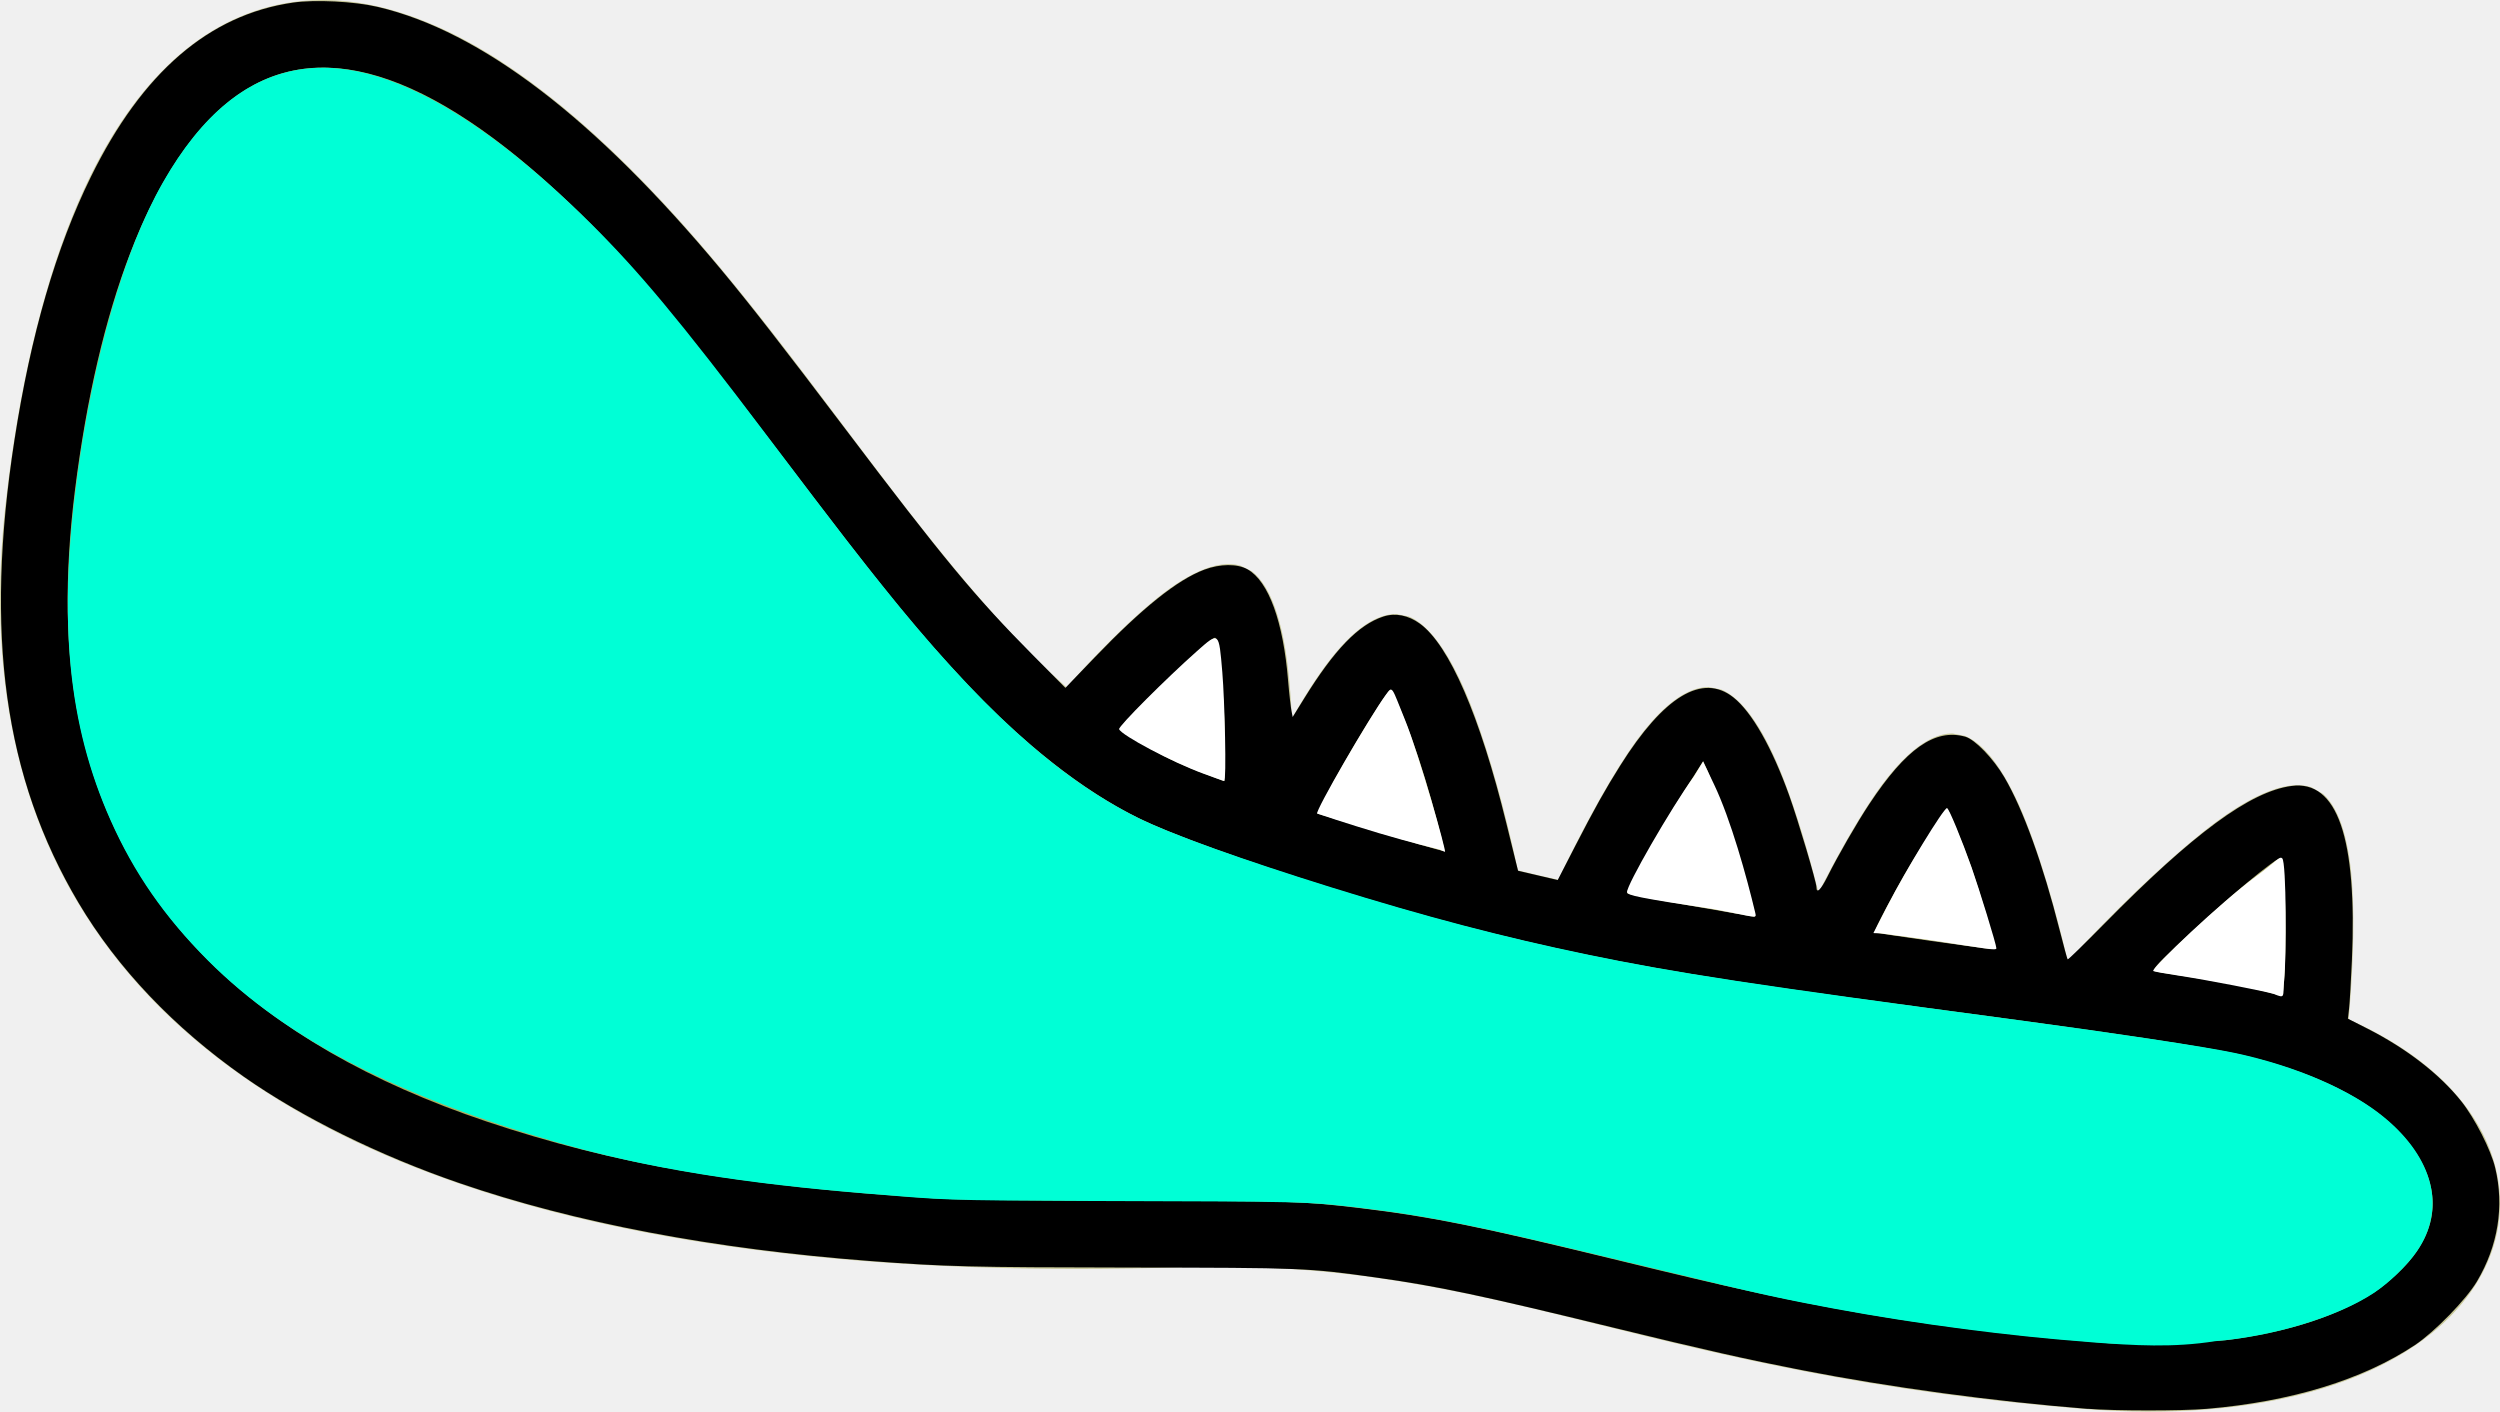
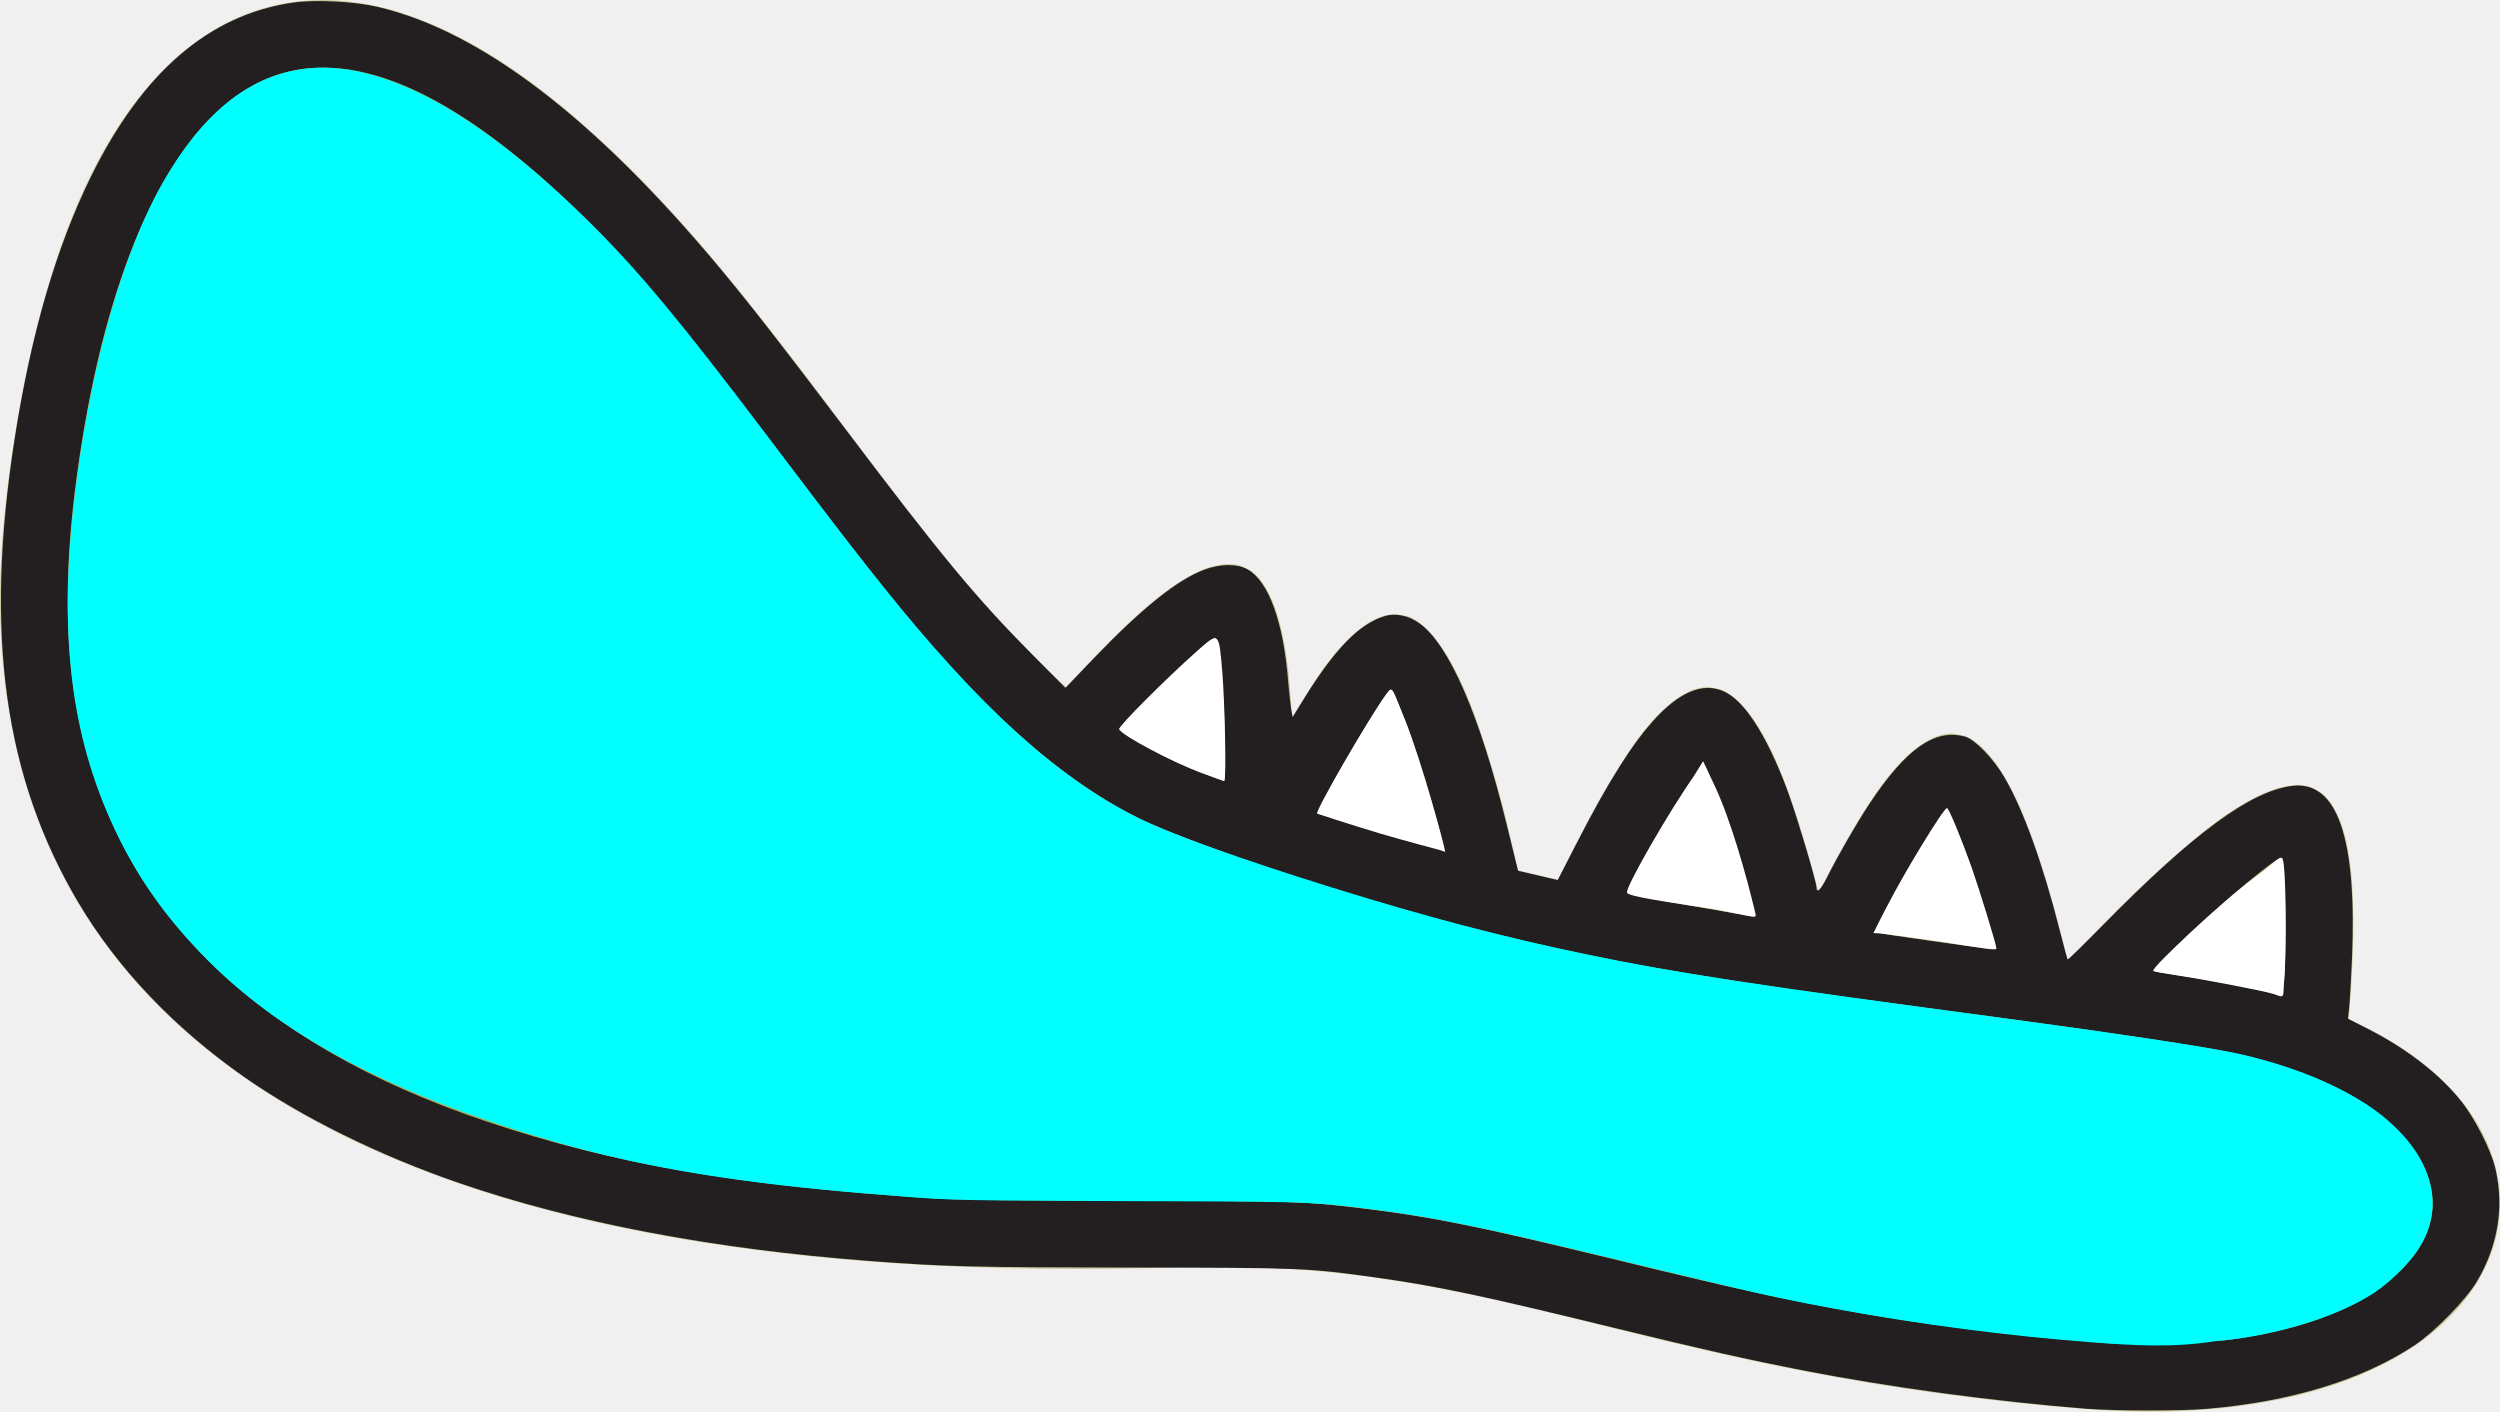
<svg xmlns="http://www.w3.org/2000/svg" width="32.757mm" height="18.495mm" viewBox="0 0 32.757 18.495" version="1.1" id="svg17348">
  <defs id="defs17342">
    <clipPath clipPathUnits="userSpaceOnUse" id="clipPath16839">
      <rect style="opacity:0.379;fill:#808000;fill-opacity:1;fill-rule:nonzero;stroke:none;stroke-width:6.6;stroke-linejoin:round;stroke-miterlimit:4;stroke-dasharray:none;stroke-opacity:1;paint-order:stroke fill markers" id="rect16841" width="267.853" height="157.508" x="32.925" y="-778.048" rx="25.795" ry="23.571" />
    </clipPath>
    <clipPath clipPathUnits="userSpaceOnUse" id="clipPath16843">
      <rect style="opacity:0.379;fill:#808000;fill-opacity:1;fill-rule:nonzero;stroke:none;stroke-width:6.6;stroke-linejoin:round;stroke-miterlimit:4;stroke-dasharray:none;stroke-opacity:1;paint-order:stroke fill markers" id="rect16845" width="267.853" height="157.508" x="32.925" y="-778.048" rx="25.795" ry="23.571" />
    </clipPath>
    <clipPath clipPathUnits="userSpaceOnUse" id="clipPath16847">
      <rect style="opacity:0.379;fill:#808000;fill-opacity:1;fill-rule:nonzero;stroke:none;stroke-width:6.6;stroke-linejoin:round;stroke-miterlimit:4;stroke-dasharray:none;stroke-opacity:1;paint-order:stroke fill markers" id="rect16849" width="267.853" height="157.508" x="32.925" y="-778.048" rx="25.795" ry="23.571" />
    </clipPath>
    <clipPath clipPathUnits="userSpaceOnUse" id="clipPath16851">
      <rect style="opacity:0.379;fill:#808000;fill-opacity:1;fill-rule:nonzero;stroke:none;stroke-width:6.6;stroke-linejoin:round;stroke-miterlimit:4;stroke-dasharray:none;stroke-opacity:1;paint-order:stroke fill markers" id="rect16853" width="267.853" height="157.508" x="32.925" y="-778.048" rx="25.795" ry="23.571" />
    </clipPath>
    <clipPath clipPathUnits="userSpaceOnUse" id="clipPath16855">
      <rect style="opacity:0.379;fill:#808000;fill-opacity:1;fill-rule:nonzero;stroke:none;stroke-width:6.6;stroke-linejoin:round;stroke-miterlimit:4;stroke-dasharray:none;stroke-opacity:1;paint-order:stroke fill markers" id="rect16857" width="267.853" height="157.508" x="32.925" y="-778.048" rx="25.795" ry="23.571" />
    </clipPath>
    <clipPath clipPathUnits="userSpaceOnUse" id="clipPath16859">
      <rect style="opacity:0.379;fill:#808000;fill-opacity:1;fill-rule:nonzero;stroke:none;stroke-width:6.6;stroke-linejoin:round;stroke-miterlimit:4;stroke-dasharray:none;stroke-opacity:1;paint-order:stroke fill markers" id="rect16861" width="267.853" height="157.508" x="32.925" y="-778.048" rx="25.795" ry="23.571" />
    </clipPath>
    <clipPath clipPathUnits="userSpaceOnUse" id="clipPath16863">
      <rect style="opacity:0.379;fill:#808000;fill-opacity:1;fill-rule:nonzero;stroke:none;stroke-width:6.6;stroke-linejoin:round;stroke-miterlimit:4;stroke-dasharray:none;stroke-opacity:1;paint-order:stroke fill markers" id="rect16865" width="267.853" height="157.508" x="32.925" y="-778.048" rx="25.795" ry="23.571" />
    </clipPath>
  </defs>
  <g id="layer1" transform="translate(-108.0229,-75.18795)">
    <path style="opacity:0.379;fill:#808000;fill-opacity:1;fill-rule:nonzero;stroke:none;stroke-width:2.328;stroke-linejoin:round;stroke-miterlimit:4;stroke-dasharray:none;stroke-opacity:1;paint-order:stroke fill markers" d="m 122.686,84.742 c 0.352,-0.39 0.694,-0.738 0.981,-0.98 0.118,-0.1 0.215,-0.18 0.28,-0.235 0.026,0.118 0.052,0.296 0.079,0.522 0.044,0.382 0.061,0.855 0.056,1.379 -0.115,-0.041 -0.23,-0.084 -0.347,-0.127 -0.36,-0.134 -0.708,-0.324 -1.049,-0.56 0,0 0,0 0,0 z" id="path17418" />
    <path style="opacity:0.379;fill:#808000;fill-opacity:1;fill-rule:nonzero;stroke:none;stroke-width:2.328;stroke-linejoin:round;stroke-miterlimit:4;stroke-dasharray:none;stroke-opacity:1;paint-order:stroke fill markers" d="m 125.283,85.843 c 0.246,-0.495 0.499,-0.952 0.728,-1.289 0.101,-0.149 0.182,-0.268 0.235,-0.344 0.07,0.129 0.161,0.347 0.266,0.629 0.154,0.412 0.305,0.932 0.442,1.508 -0.533,-0.146 -1.087,-0.312 -1.672,-0.504 0,0 0,0 0,0 z" id="path17416" />
    <path style="opacity:0.379;fill:#808000;fill-opacity:1;fill-rule:nonzero;stroke:none;stroke-width:2.328;stroke-linejoin:round;stroke-miterlimit:4;stroke-dasharray:none;stroke-opacity:1;paint-order:stroke fill markers" d="m 129.326,86.902 c 0.25,-0.51 0.511,-0.988 0.75,-1.347 0.113,-0.17 0.204,-0.305 0.262,-0.389 0.064,0.12 0.148,0.317 0.246,0.571 0.151,0.395 0.301,0.897 0.438,1.458 -0.566,-0.087 -1.126,-0.181 -1.696,-0.293 0,0 0,0 0,0 z" id="path17414" />
    <path style="opacity:0.379;fill:#808000;fill-opacity:1;fill-rule:nonzero;stroke:none;stroke-width:2.328;stroke-linejoin:round;stroke-miterlimit:4;stroke-dasharray:none;stroke-opacity:1;paint-order:stroke fill markers" d="m 132.57,87.414 c 0.239,-0.481 0.487,-0.928 0.713,-1.267 0.108,-0.161 0.195,-0.289 0.251,-0.371 0.059,0.11 0.135,0.286 0.224,0.511 0.142,0.363 0.285,0.823 0.416,1.338 -0.254,-0.034 -0.504,-0.067 -0.749,-0.099 -0.29,-0.038 -0.575,-0.076 -0.855,-0.113 0,0 0,0 0,-10e-7 z" id="path17412" />
    <path style="opacity:0.379;fill:#808000;fill-opacity:1;fill-rule:nonzero;stroke:none;stroke-width:2.328;stroke-linejoin:round;stroke-miterlimit:4;stroke-dasharray:none;stroke-opacity:1;paint-order:stroke fill markers" d="m 136.212,87.911 c 0.416,-0.425 0.84,-0.824 1.206,-1.119 0.222,-0.178 0.4,-0.318 0.506,-0.393 0.018,0.112 0.032,0.281 0.044,0.496 0.02,0.37 0.009,0.831 -0.03,1.342 -0.297,-0.084 -0.619,-0.154 -0.964,-0.208 -0.26,-0.041 -0.514,-0.08 -0.762,-0.117 0,0 0,0 0,0 z" id="path17410" />
    <path style="opacity:0.379;fill:#808000;fill-opacity:1;fill-rule:nonzero;stroke:none;stroke-width:2.328;stroke-linejoin:round;stroke-miterlimit:4;stroke-dasharray:none;stroke-opacity:1;paint-order:stroke fill markers" d="m 116.52,78.947 c 0.622,0.719 1.225,1.518 1.824,2.312 1.57,2.083 3.118,4.136 5.088,4.867 4.076,1.512 6.612,1.845 9.878,2.274 1.071,0.141 2.22,0.292 3.529,0.499 1.583,0.25 2.538,0.834 2.904,1.484 0.135,0.24 0.183,0.49 0.145,0.729 -0.039,0.246 -0.169,0.49 -0.39,0.712 -0.659,0.664 -2.045,1.111 -4.136,0.941 -2.72,-0.221 -4.543,-0.671 -6.161,-1.071 -1.857,-0.459 -3.452,-0.853 -5.757,-0.782 -1.728,0.053 -3.406,0.005 -4.975,-0.169 -2.726,-0.305 -5.106,-0.992 -6.808,-2.204 -1.659,-1.181 -2.68,-2.877 -2.753,-5.229 -0.013,-0.44 0.006,-0.906 0.061,-1.4 0.199,-1.785 0.601,-3.316 1.212,-4.375 0.379,-0.657 0.836,-1.121 1.371,-1.333 0.521,-0.207 1.139,-0.177 1.86,0.147 0.895,0.401 1.929,1.236 3.108,2.599 0,0 0,0 0,0 z" id="path17408" />
    <path style="opacity:0.379;fill:#808000;fill-opacity:1;fill-rule:nonzero;stroke:none;stroke-width:2.328;stroke-linejoin:round;stroke-miterlimit:4;stroke-dasharray:none;stroke-opacity:1;paint-order:stroke fill markers" d="m 127.912,86.594 c -0.168,-0.784 -0.369,-1.505 -0.576,-2.06 -0.251,-0.673 -0.545,-1.142 -0.854,-1.268 0,0 -0.167,-0.033 -0.167,-0.033 -0.335,0.001 -0.689,0.324 -1.032,0.83 -0.109,0.16 -0.22,0.342 -0.334,0.539 -0.01,-0.236 -0.026,-0.455 -0.049,-0.652 -0.072,-0.626 -0.228,-1.086 -0.474,-1.276 0,0 -0.154,-0.076 -0.154,-0.076 -0.314,-0.085 -0.724,0.119 -1.17,0.495 -0.339,0.285 -0.724,0.676 -1.106,1.101 -1.025,-0.91 -1.982,-2.179 -2.948,-3.462 -0.608,-0.806 -1.219,-1.616 -1.862,-2.359 -1.269,-1.467 -2.406,-2.376 -3.413,-2.827 -0.956,-0.429 -1.804,-0.457 -2.547,-0.163 -0.728,0.289 -1.329,0.886 -1.808,1.715 -0.674,1.167 -1.112,2.815 -1.324,4.714 -0.059,0.53 -0.08,1.038 -0.065,1.524 0.082,2.659 1.241,4.579 3.122,5.919 1.838,1.308 4.357,2.045 7.219,2.364 1.607,0.18 3.328,0.228 5.1,0.174 2.193,-0.068 3.73,0.313 5.52,0.755 1.663,0.411 3.537,0.874 6.3,1.098 2.375,0.193 4.008,-0.372 4.83,-1.201 0.356,-0.359 0.57,-0.768 0.637,-1.195 0.069,-0.433 -0.013,-0.877 -0.251,-1.298 -0.303,-0.538 -0.871,-1.036 -1.709,-1.408 0.057,-0.642 0.075,-1.229 0.05,-1.696 -0.032,-0.604 -0.157,-1.055 -0.386,-1.257 0,0 -0.149,-0.086 -0.149,-0.086 -0.35,-0.12 -0.872,0.141 -1.446,0.603 -0.536,0.431 -1.165,1.046 -1.726,1.649 -0.01,-0.001 -0.021,-0.003 -0.031,-0.004 -0.162,-0.687 -0.347,-1.308 -0.534,-1.785 -0.236,-0.601 -0.512,-1.017 -0.804,-1.137 0,0 -0.167,-0.033 -0.167,-0.033 -0.341,0.001 -0.704,0.338 -1.054,0.861 -0.224,0.335 -0.465,0.763 -0.699,1.226 -0.139,-0.552 -0.292,-1.054 -0.447,-1.46 -0.243,-0.636 -0.528,-1.078 -0.828,-1.202 0,0 -0.167,-0.033 -0.167,-0.033 -0.344,0.001 -0.712,0.346 -1.066,0.879 -0.291,0.438 -0.608,1.03 -0.903,1.647 -0.174,-0.039 -0.35,-0.08 -0.528,-0.123 0,0 0,0 0,0 z" id="rect17398" />
-     <path style="fill:#000000;stroke:none;stroke-width:0.089" d="M 103.391,69.771 C 98.744,69.402 93.563,68.699 89.195,67.846 86.512,67.321 84.364,66.837 79.954,65.761 73.33,64.145 71.17,63.689 68.149,63.266 64.753,62.791 64.556,62.783 55.891,62.772 48.082,62.761 46.79,62.729 43.124,62.451 35.35,61.861 28.457,60.554 22.722,58.58 18.773,57.221 14.932,55.323 12.079,53.323 8.618,50.896 5.807,47.939 3.893,44.714 0.205,38.499 -0.775,31.423 0.718,21.787 1.526,16.568 2.777,12.262 4.505,8.75 7.048,3.582 10.346,0.738 14.505,0.13 c 1.091,-0.159 3.032,-0.061 4.2,0.212 5.11,1.198 10.766,5.521 16.983,12.981 1.441,1.729 3.095,3.851 6.145,7.883 4.876,6.445 6.453,8.348 9.311,11.229 l 1.617,1.631 1.457,-1.515 c 2.356,-2.45 4.088,-3.836 5.419,-4.338 0.786,-0.296 1.64,-0.303 2.144,-0.018 1.046,0.592 1.769,2.597 2.008,5.511 0.054,0.663 0.136,1.34 0.169,1.504 l 0.059,0.299 0.572,-0.924 c 1.499,-2.42 2.688,-3.649 3.919,-4.052 0.59,-0.193 1.235,-0.067 1.811,0.354 1.456,1.065 2.973,4.568 4.275,9.872 0.199,0.81 0.412,1.674 0.473,1.918 l 0.111,0.445 0.982,0.23 0.982,0.23 0.854,-1.658 c 0.974,-1.89 1.494,-2.821 2.242,-4.01 2.163,-3.44 4.07,-4.59 5.602,-3.378 0.915,0.724 1.919,2.489 2.77,4.872 0.439,1.227 1.344,4.275 1.344,4.524 0,0.346 0.214,0.143 0.544,-0.515 0.532,-1.062 1.456,-2.665 2.073,-3.597 1.82,-2.749 3.25,-3.754 4.749,-3.338 0.481,0.134 1.393,1.077 1.939,2.008 0.931,1.585 1.901,4.268 2.741,7.58 0.196,0.772 0.374,1.421 0.395,1.442 0.022,0.022 0.837,-0.772 1.813,-1.763 4.406,-4.478 7.229,-6.555 9.278,-6.827 2.259,-0.3 3.252,2.573 2.985,8.638 -0.046,1.037 -0.108,2.112 -0.14,2.387 l -0.057,0.501 0.979,0.499 c 1.932,0.985 3.569,2.253 4.634,3.59 0.669,0.84 1.464,2.398 1.68,3.295 0.458,1.901 0.142,3.866 -0.904,5.628 -0.533,0.897 -2.097,2.502 -3.065,3.146 -2.592,1.722 -6.112,2.802 -10.314,3.163 -1.22,0.105 -4.562,0.104 -5.893,-0.002 z m 7.054,-3.429 c 2.988,-0.409 5.378,-1.2 7.188,-2.379 0.319,-0.208 0.906,-0.705 1.303,-1.103 1.934,-1.94 2.044,-4.146 0.315,-6.318 -1.47,-1.847 -4.22,-3.316 -7.913,-4.226 -1.875,-0.462 -6.359,-1.135 -16.607,-2.494 C 83.995,48.398 79.422,47.597 73.347,46.075 67.447,44.598 59.225,41.905 56.416,40.531 53.623,39.165 50.624,36.804 47.692,33.662 45.329,31.129 43.57,28.964 39.281,23.305 33.188,15.265 30.796,12.438 27.588,9.484 20.64,3.086 15.126,1.694 11.009,5.296 7.437,8.422 4.855,15.143 3.711,24.287 c -0.533,4.266 -0.475,7.98 0.178,11.25 1.88,9.416 8.66,16.125 20.217,20.006 6.303,2.116 12.525,3.185 22.143,3.804 1.107,0.071 4.49,0.112 9.732,0.119 8.103,0.01 8.57,0.025 11.384,0.363 3.501,0.421 5.881,0.902 12.723,2.572 5.712,1.394 8.319,1.964 11.875,2.594 3.188,0.565 7.688,1.142 10.804,1.385 0.688,0.054 1.391,0.113 1.562,0.132 0.79,0.088 5.105,-0.032 6.116,-0.17 z m 2.67,-17.792 c 0.142,-1.874 0.049,-5.941 -0.139,-6.057 -0.178,-0.11 -2.782,2.068 -5.064,4.234 -1.141,1.083 -1.344,1.313 -1.205,1.366 0.092,0.035 0.629,0.13 1.194,0.21 1.562,0.222 3.347,0.555 4.241,0.791 0.442,0.117 0.829,0.218 0.859,0.225 0.03,0.007 0.082,-0.339 0.115,-0.769 z M 98.793,46.892 c 0,-0.215 -0.783,-2.85 -1.186,-3.993 -0.38,-1.076 -1.119,-2.853 -1.188,-2.853 -0.062,0 -1.256,1.829 -1.837,2.812 -0.79,1.338 -1.801,3.259 -1.744,3.316 0.039,0.039 5.319,0.79 5.799,0.825 0.086,0.006 0.156,-0.042 0.156,-0.107 z m -11.875,-1.542 c 0,-0.133 -0.715,-2.873 -1.045,-3.741 -0.414,-1.09 -0.992,-2.693 -1.305,-3.428 l -0.226,-0.481 -0.823,1.304 c -1.073,1.629 -2.94,4.922 -2.94,5.221 0,0.041 0.854,0.225 1.897,0.409 1.959,0.344 4.257,0.744 4.375,0.761 0.037,0.005 0.067,-0.015 0.067,-0.044 z M 71.207,40.8 c -0.391,-1.491 -0.82,-2.903 -1.244,-4.096 -0.383,-1.079 -1.011,-2.551 -1.087,-2.551 -0.187,0 -2.36,3.575 -3.236,5.322 l -0.408,0.814 2.071,0.635 c 2.205,0.676 4.2,1.254 4.233,1.227 0.011,-0.009 -0.137,-0.617 -0.33,-1.351 z M 60.581,34.677 c -0.095,-1.273 -0.319,-3.013 -0.399,-3.093 -0.136,-0.136 -4.692,4.22 -4.692,4.487 0,0.132 1.458,1.037 2.455,1.524 0.442,0.216 1.225,0.548 1.741,0.739 l 0.938,0.346 0.027,-1.348 c 0.015,-0.741 -0.016,-1.936 -0.07,-2.655 z" id="path17438" transform="matrix(0.2645833,0,0,0.2645833,108.0229,75.18795)" />
-     <path style="fill:#00ffd6;fill-opacity:1;stroke:none;stroke-width:0.063" d="m 103.638,66.478 c -0.295,-0.032 -1.038,-0.082 -1.645,-0.137 -4.182,-0.375 -8.565,-1.009 -12.635,-1.814 C 86.784,64.018 85.122,63.589 78.349,61.96 73.423,60.776 70.876,60.264 68.152,59.913 64.599,59.456 64.71,59.518 53.923,59.475 46.576,59.446 46.829,59.428 43.077,59.122 36.828,58.613 32.072,57.869 27.557,56.565 19.974,54.374 14.286,51.567 10.286,47.554 8.145,45.405 6.642,43.242 5.476,40.623 3.361,35.875 2.873,30.744 3.82,23.64 4.598,17.809 6.123,12.443 8.071,9.03 9.993,5.661 12.279,3.773 15.036,3.414 c 3.819,-0.498 8.607,2.103 14.202,7.638 2.336,2.311 4.373,4.726 8.743,10.516 3.769,4.993 4.608,6.045 5.695,7.406 4.766,5.966 8.649,9.518 12.638,11.507 1.715,0.855 5.3,2.118 9.593,3.455 4.688,1.459 8.493,2.461 12.675,3.33 4.409,0.916 8.174,1.488 21.323,3.247 4.61,0.617 9.347,1.324 10.827,1.644 2.993,0.647 5.683,1.819 7.318,3.16 2.501,2.05 3.083,4.557 1.64,6.654 -0.478,0.695 -1.367,1.555 -2.143,2.067 -1.8,1.188 -4.991,2.15 -7.848,2.381 -2.077,0.33 -4.001,0.212 -6.061,0.06 z" id="path17440" transform="matrix(0.2645833,0,0,0.2645833,108.0229,75.18795)" />
+     <path style="fill:#231f20;stroke:none;stroke-width:0.089;fill-opacity:1" d="M 103.391,69.771 C 98.744,69.402 93.563,68.699 89.195,67.846 86.512,67.321 84.364,66.837 79.954,65.761 73.33,64.145 71.17,63.689 68.149,63.266 64.753,62.791 64.556,62.783 55.891,62.772 48.082,62.761 46.79,62.729 43.124,62.451 35.35,61.861 28.457,60.554 22.722,58.58 18.773,57.221 14.932,55.323 12.079,53.323 8.618,50.896 5.807,47.939 3.893,44.714 0.205,38.499 -0.775,31.423 0.718,21.787 1.526,16.568 2.777,12.262 4.505,8.75 7.048,3.582 10.346,0.738 14.505,0.13 c 1.091,-0.159 3.032,-0.061 4.2,0.212 5.11,1.198 10.766,5.521 16.983,12.981 1.441,1.729 3.095,3.851 6.145,7.883 4.876,6.445 6.453,8.348 9.311,11.229 l 1.617,1.631 1.457,-1.515 c 2.356,-2.45 4.088,-3.836 5.419,-4.338 0.786,-0.296 1.64,-0.303 2.144,-0.018 1.046,0.592 1.769,2.597 2.008,5.511 0.054,0.663 0.136,1.34 0.169,1.504 l 0.059,0.299 0.572,-0.924 c 1.499,-2.42 2.688,-3.649 3.919,-4.052 0.59,-0.193 1.235,-0.067 1.811,0.354 1.456,1.065 2.973,4.568 4.275,9.872 0.199,0.81 0.412,1.674 0.473,1.918 l 0.111,0.445 0.982,0.23 0.982,0.23 0.854,-1.658 c 0.974,-1.89 1.494,-2.821 2.242,-4.01 2.163,-3.44 4.07,-4.59 5.602,-3.378 0.915,0.724 1.919,2.489 2.77,4.872 0.439,1.227 1.344,4.275 1.344,4.524 0,0.346 0.214,0.143 0.544,-0.515 0.532,-1.062 1.456,-2.665 2.073,-3.597 1.82,-2.749 3.25,-3.754 4.749,-3.338 0.481,0.134 1.393,1.077 1.939,2.008 0.931,1.585 1.901,4.268 2.741,7.58 0.196,0.772 0.374,1.421 0.395,1.442 0.022,0.022 0.837,-0.772 1.813,-1.763 4.406,-4.478 7.229,-6.555 9.278,-6.827 2.259,-0.3 3.252,2.573 2.985,8.638 -0.046,1.037 -0.108,2.112 -0.14,2.387 l -0.057,0.501 0.979,0.499 c 1.932,0.985 3.569,2.253 4.634,3.59 0.669,0.84 1.464,2.398 1.68,3.295 0.458,1.901 0.142,3.866 -0.904,5.628 -0.533,0.897 -2.097,2.502 -3.065,3.146 -2.592,1.722 -6.112,2.802 -10.314,3.163 -1.22,0.105 -4.562,0.104 -5.893,-0.002 z m 7.054,-3.429 c 2.988,-0.409 5.378,-1.2 7.188,-2.379 0.319,-0.208 0.906,-0.705 1.303,-1.103 1.934,-1.94 2.044,-4.146 0.315,-6.318 -1.47,-1.847 -4.22,-3.316 -7.913,-4.226 -1.875,-0.462 -6.359,-1.135 -16.607,-2.494 C 83.995,48.398 79.422,47.597 73.347,46.075 67.447,44.598 59.225,41.905 56.416,40.531 53.623,39.165 50.624,36.804 47.692,33.662 45.329,31.129 43.57,28.964 39.281,23.305 33.188,15.265 30.796,12.438 27.588,9.484 20.64,3.086 15.126,1.694 11.009,5.296 7.437,8.422 4.855,15.143 3.711,24.287 c -0.533,4.266 -0.475,7.98 0.178,11.25 1.88,9.416 8.66,16.125 20.217,20.006 6.303,2.116 12.525,3.185 22.143,3.804 1.107,0.071 4.49,0.112 9.732,0.119 8.103,0.01 8.57,0.025 11.384,0.363 3.501,0.421 5.881,0.902 12.723,2.572 5.712,1.394 8.319,1.964 11.875,2.594 3.188,0.565 7.688,1.142 10.804,1.385 0.688,0.054 1.391,0.113 1.562,0.132 0.79,0.088 5.105,-0.032 6.116,-0.17 z m 2.67,-17.792 c 0.142,-1.874 0.049,-5.941 -0.139,-6.057 -0.178,-0.11 -2.782,2.068 -5.064,4.234 -1.141,1.083 -1.344,1.313 -1.205,1.366 0.092,0.035 0.629,0.13 1.194,0.21 1.562,0.222 3.347,0.555 4.241,0.791 0.442,0.117 0.829,0.218 0.859,0.225 0.03,0.007 0.082,-0.339 0.115,-0.769 z M 98.793,46.892 c 0,-0.215 -0.783,-2.85 -1.186,-3.993 -0.38,-1.076 -1.119,-2.853 -1.188,-2.853 -0.062,0 -1.256,1.829 -1.837,2.812 -0.79,1.338 -1.801,3.259 -1.744,3.316 0.039,0.039 5.319,0.79 5.799,0.825 0.086,0.006 0.156,-0.042 0.156,-0.107 z m -11.875,-1.542 c 0,-0.133 -0.715,-2.873 -1.045,-3.741 -0.414,-1.09 -0.992,-2.693 -1.305,-3.428 l -0.226,-0.481 -0.823,1.304 c -1.073,1.629 -2.94,4.922 -2.94,5.221 0,0.041 0.854,0.225 1.897,0.409 1.959,0.344 4.257,0.744 4.375,0.761 0.037,0.005 0.067,-0.015 0.067,-0.044 z M 71.207,40.8 c -0.391,-1.491 -0.82,-2.903 -1.244,-4.096 -0.383,-1.079 -1.011,-2.551 -1.087,-2.551 -0.187,0 -2.36,3.575 -3.236,5.322 l -0.408,0.814 2.071,0.635 c 2.205,0.676 4.2,1.254 4.233,1.227 0.011,-0.009 -0.137,-0.617 -0.33,-1.351 z M 60.581,34.677 c -0.095,-1.273 -0.319,-3.013 -0.399,-3.093 -0.136,-0.136 -4.692,4.22 -4.692,4.487 0,0.132 1.458,1.037 2.455,1.524 0.442,0.216 1.225,0.548 1.741,0.739 l 0.938,0.346 0.027,-1.348 c 0.015,-0.741 -0.016,-1.936 -0.07,-2.655 z" id="path17438" transform="matrix(0.2645833,0,0,0.2645833,108.0229,75.18795)" />
+     <path style="fill:#00ffff;fill-opacity:1;stroke:none;stroke-width:0.063" d="m 103.638,66.478 c -0.295,-0.032 -1.038,-0.082 -1.645,-0.137 -4.182,-0.375 -8.565,-1.009 -12.635,-1.814 C 86.784,64.018 85.122,63.589 78.349,61.96 73.423,60.776 70.876,60.264 68.152,59.913 64.599,59.456 64.71,59.518 53.923,59.475 46.576,59.446 46.829,59.428 43.077,59.122 36.828,58.613 32.072,57.869 27.557,56.565 19.974,54.374 14.286,51.567 10.286,47.554 8.145,45.405 6.642,43.242 5.476,40.623 3.361,35.875 2.873,30.744 3.82,23.64 4.598,17.809 6.123,12.443 8.071,9.03 9.993,5.661 12.279,3.773 15.036,3.414 c 3.819,-0.498 8.607,2.103 14.202,7.638 2.336,2.311 4.373,4.726 8.743,10.516 3.769,4.993 4.608,6.045 5.695,7.406 4.766,5.966 8.649,9.518 12.638,11.507 1.715,0.855 5.3,2.118 9.593,3.455 4.688,1.459 8.493,2.461 12.675,3.33 4.409,0.916 8.174,1.488 21.323,3.247 4.61,0.617 9.347,1.324 10.827,1.644 2.993,0.647 5.683,1.819 7.318,3.16 2.501,2.05 3.083,4.557 1.64,6.654 -0.478,0.695 -1.367,1.555 -2.143,2.067 -1.8,1.188 -4.991,2.15 -7.848,2.381 -2.077,0.33 -4.001,0.212 -6.061,0.06 z" id="path17440" transform="matrix(0.2645833,0,0,0.2645833,108.0229,75.18795)" />
    <path style="fill:#ffffff;stroke:none;stroke-width:0.089" d="m 59.594,38.312 c -1.515,-0.549 -4.075,-1.906 -4.173,-2.203 -0.044,-0.134 2.346,-2.526 3.858,-3.865 1.098,-0.972 1.081,-0.98 1.253,1.048 0.118,1.388 0.214,5.399 0.092,5.388 -0.044,-0.004 -0.495,-0.175 -1.03,-0.368 z" id="path17448" transform="matrix(0.2645833,0,0,0.2645833,108.0229,75.18795)" />
    <path style="fill:#ffffff;stroke:none;stroke-width:0.089" d="m 71.3,42.08 c -0.049,-0.018 -1.406,-0.342 -3.002,-0.817 -1.596,-0.475 -3.066,-0.973 -3.066,-0.973 -0.136,-0.082 2.59,-4.774 3.403,-5.89 0.339,-0.465 0.276,-0.394 0.937,1.231 0.703,1.73 2.086,6.605 1.982,6.547 0.104,0.058 -0.205,-0.08 -0.254,-0.097 z" id="path17450" transform="matrix(0.2645833,0,0,0.2645833,108.0229,75.18795)" />
    <path style="fill:#ffffff;stroke:none;stroke-width:0.089" d="m 84.827,45.022 c -3.722,-0.571 -4.229,-0.68 -4.251,-0.84 -0.044,-0.309 2.145,-4.117 3.314,-5.742 l 0.452,-0.731 0.541,1.134 c 0.835,1.751 1.612,4.558 2.045,6.375 0.074,0.311 0.018,0.187 -2.1,-0.197 z" id="path17452" transform="matrix(0.2645833,0,0,0.2645833,108.0229,75.18795)" />
    <path style="fill:#ffffff;stroke:none;stroke-width:0.089" d="M 95.78,46.59 C 94.512,46.403 93.287,46.255 93.117,46.223 l -0.342,-0.015 0.699,-1.358 c 0.916,-1.78 2.778,-4.831 2.946,-4.831 0.092,2.95e-4 0.729,1.556 1.221,2.946 0.373,1.057 1.225,3.815 1.225,3.997 0,0.137 -0.643,-0.013 -3.085,-0.373 z" id="path17454" transform="matrix(0.2645833,0,0,0.2645833,108.0229,75.18795)" />
    <path style="fill:#ffffff;stroke:none;stroke-width:0.089" d="m 112.611,49.225 c -0.463,-0.144 -3.337,-0.697 -4.664,-0.901 -0.7,-0.107 -1.313,-0.208 -1.317,-0.244 -0.02,-0.195 3.325,-3.383 5.1,-4.688 0.984,-0.724 1.159,-1.016 1.291,-0.884 0.209,0.156 0.215,4.925 0.094,6.043 -0.068,0.812 0.074,0.914 -0.504,0.674 z" id="path17456" transform="matrix(0.2645833,0,0,0.2645833,108.0229,75.18795)" />
  </g>
</svg>
